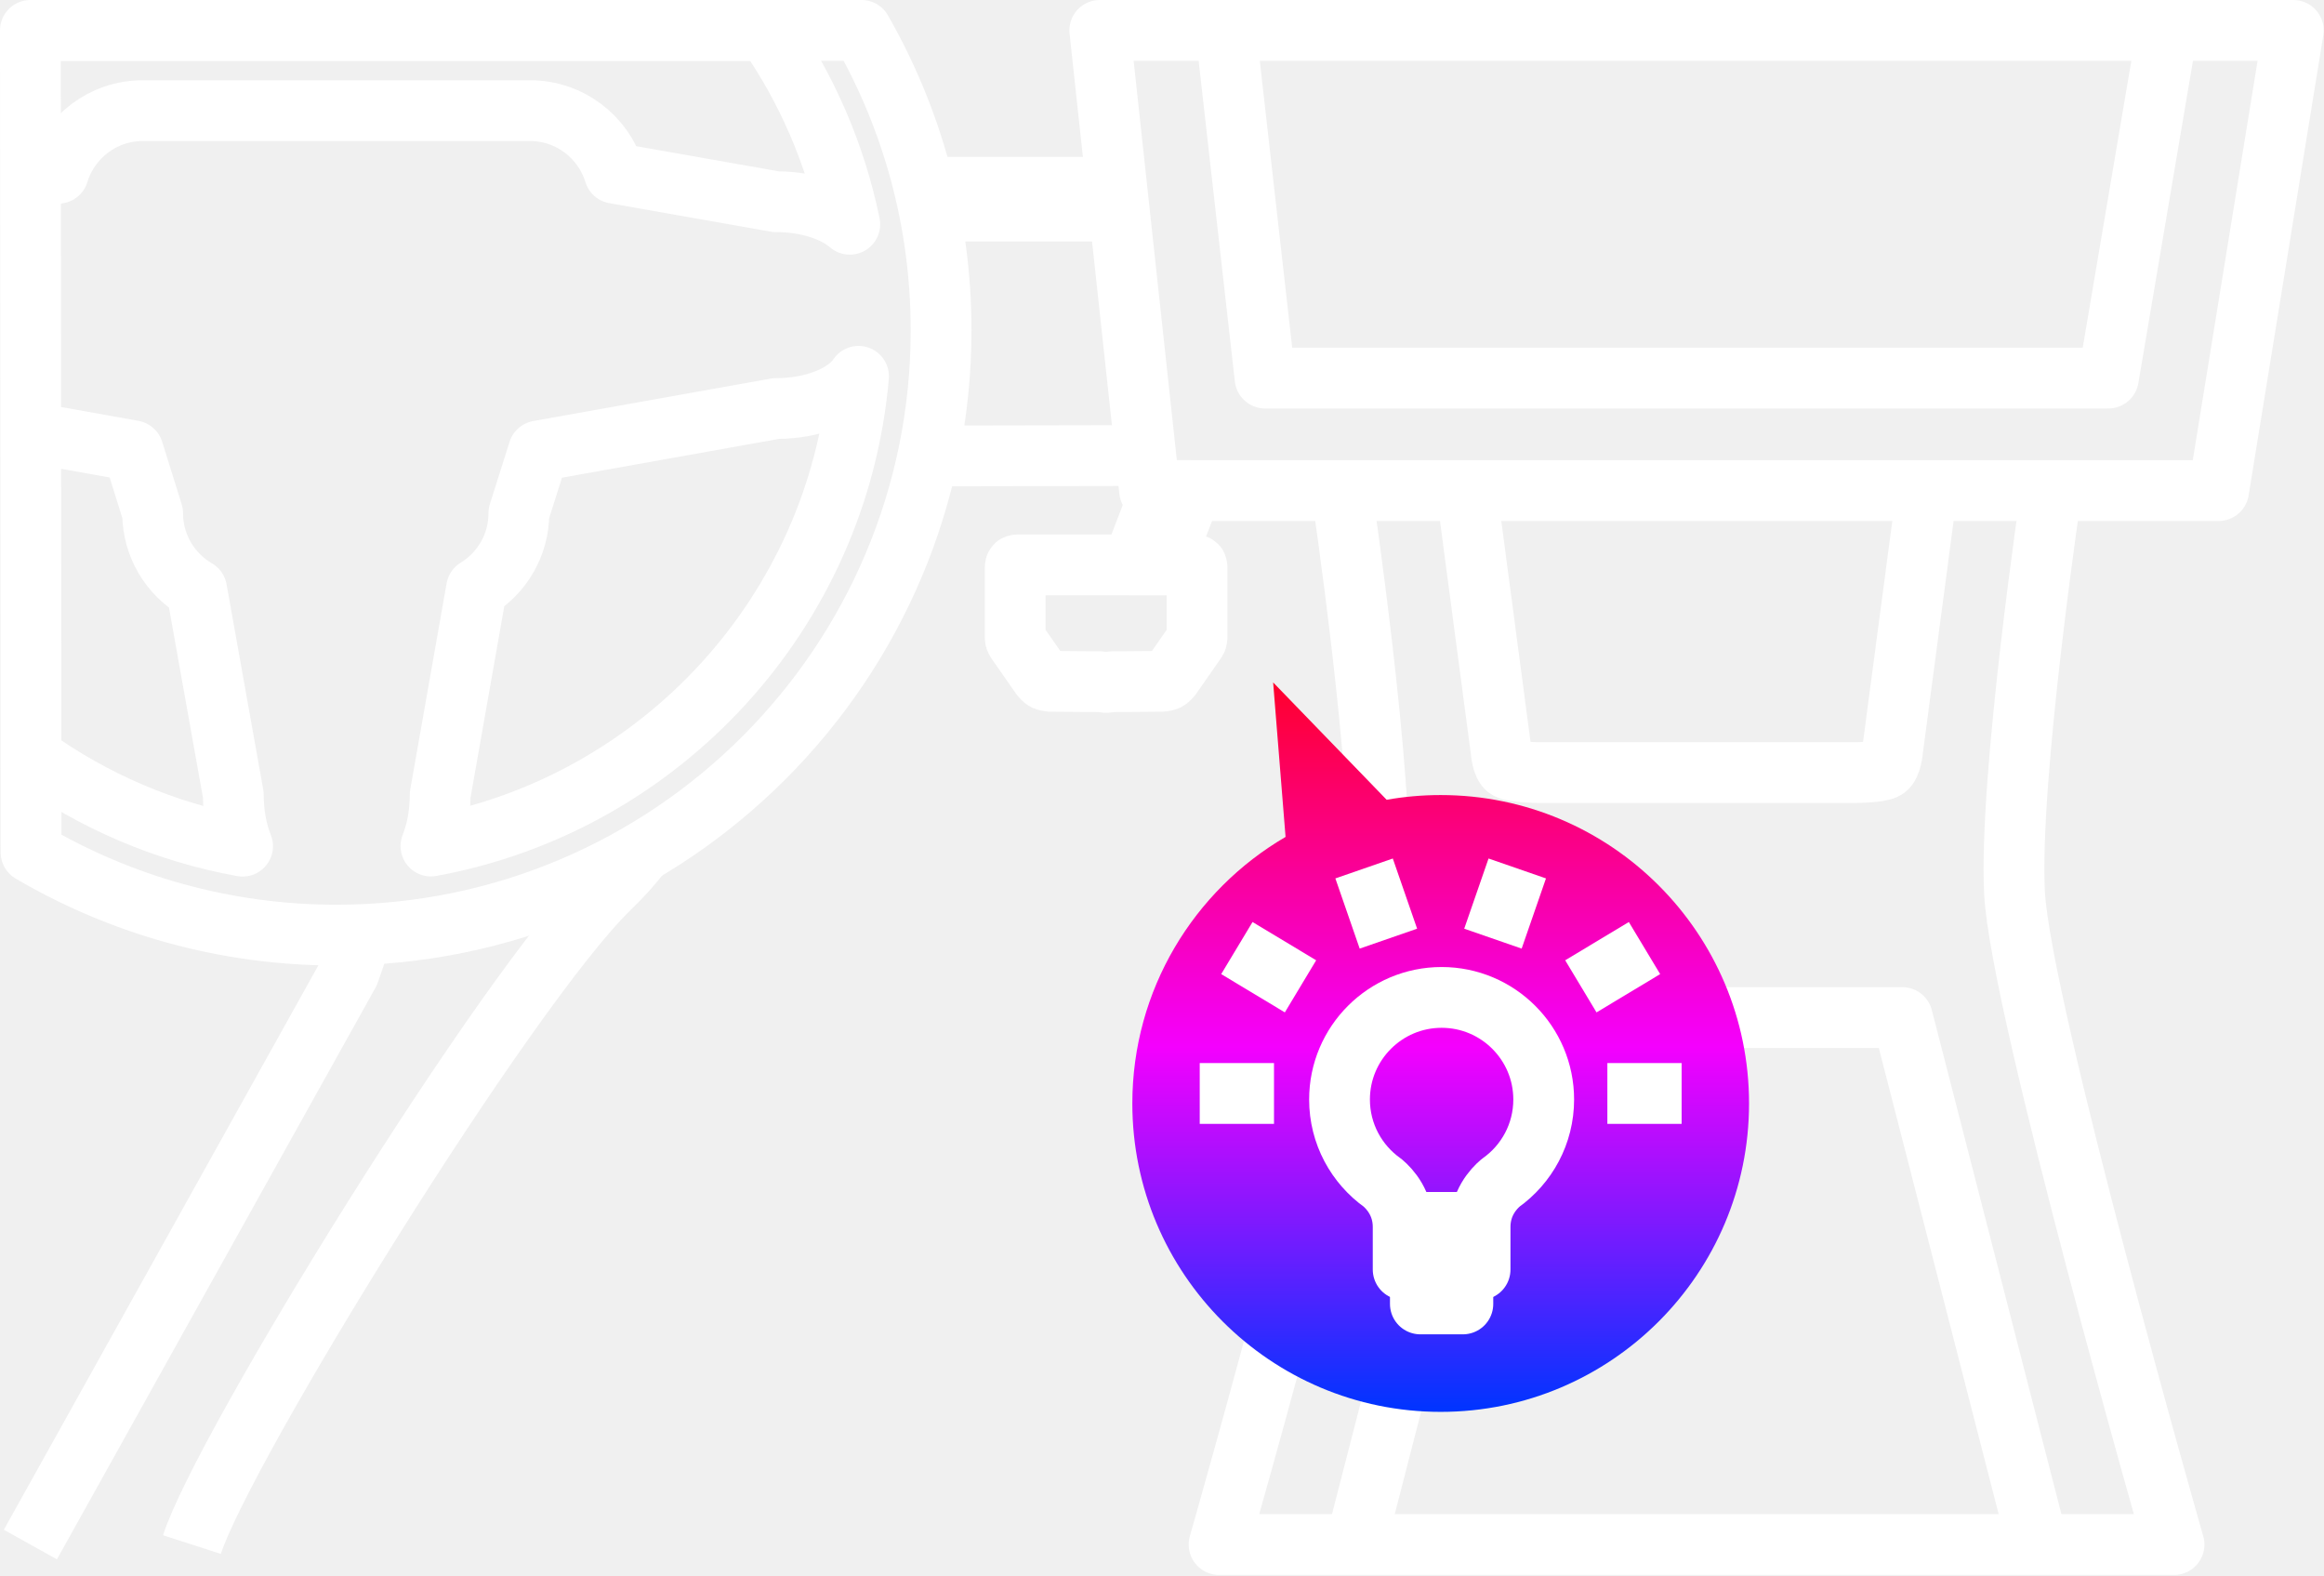
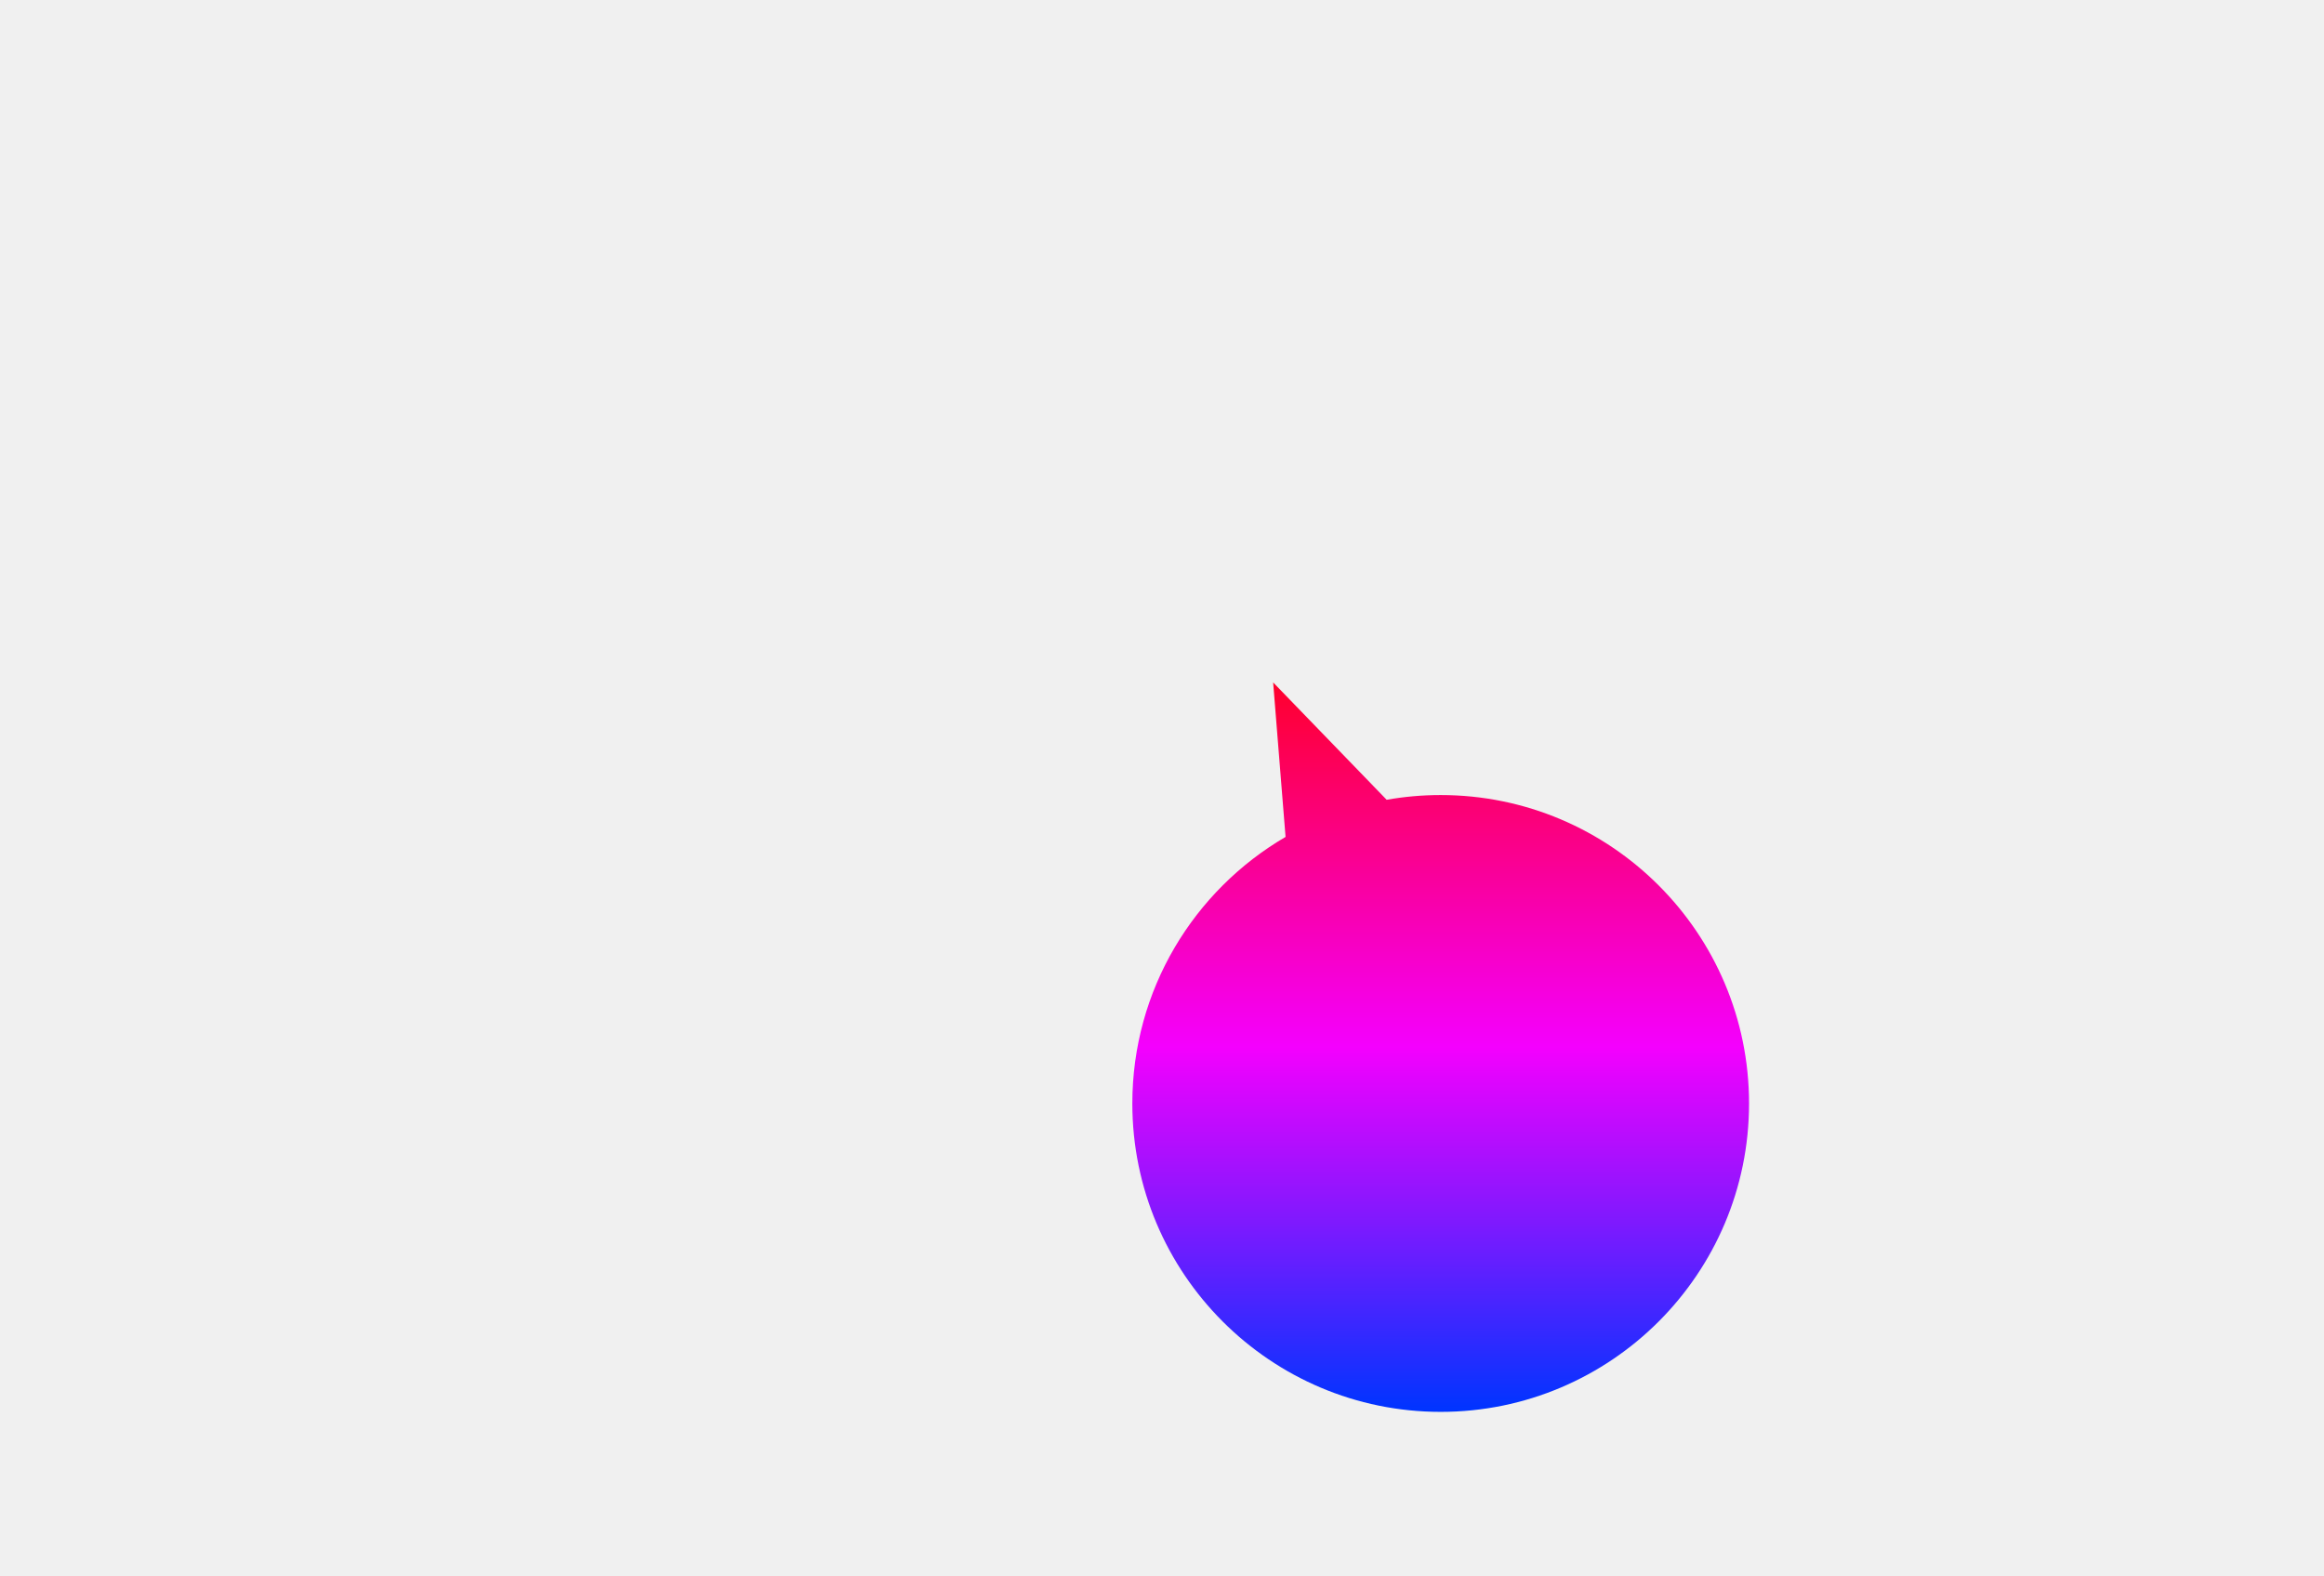
<svg xmlns="http://www.w3.org/2000/svg" width="100%" height="100%" viewBox="0 0 1912 1296" version="1.1" xml:space="preserve" style="fill-rule:evenodd;clip-rule:evenodd;stroke-linejoin:round;stroke-miterlimit:1.5;">
  <g transform="matrix(1,0,0,1,-5134.68,-683.231)">
    <g transform="matrix(1,0,0,1,4298.87,0)">
      <g transform="matrix(0.178079,0,0,1,1117.51,0)">
-         <path d="M2700.02,847.08L3583.44,847.08" style="fill:none;stroke:white;stroke-width:69.62px;" />
+         <path d="M2700.02,847.08L3583.44,847.08" style="fill:none;stroke:current-color;stroke-width:69.62px;" />
      </g>
    </g>
    <g transform="matrix(1,0,0,1,4298.87,0)">
      <g transform="matrix(1,0,0,1,2.7085,0)">
-         <path d="M1936.86,1086.78C1936.86,1086.78 1972.06,1323.18 1967.26,1417.6C1962.46,1512.02 1836.04,1953.7 1836.04,1953.7L2621.72,1953.7C2621.72,1953.7 2495.3,1512.02 2490.49,1417.6C2485.69,1323.18 2520.9,1086.78 2520.9,1086.78" style="fill:none;stroke:white;stroke-width:50px;" />
+         <path d="M1936.86,1086.78C1936.86,1086.78 1972.06,1323.18 1967.26,1417.6C1962.46,1512.02 1836.04,1953.7 1836.04,1953.7L2621.72,1953.7C2621.72,1953.7 2495.3,1512.02 2490.49,1417.6C2485.69,1323.18 2520.9,1086.78 2520.9,1086.78" style="fill:none;stroke:current-color;stroke-width:50px;" />
      </g>
    </g>
    <g transform="matrix(1,0,0,1,4298.87,0)">
-       <path d="M2722.56,708.231L1740.62,708.231L1781.58,1086.78L2661.11,1086.78L2722.56,708.231Z" style="fill:none;stroke:white;stroke-width:50px;" />
+       <path d="M2722.56,708.231L1740.62,708.231L1781.58,1086.78L2661.11,1086.78L2722.56,708.231Z" style="fill:none;stroke:current-color;stroke-width:50px;" />
    </g>
    <g transform="matrix(1,0,0,1,4298.87,0)">
      <g transform="matrix(0.788855,0,0,0.788855,471.187,149.539)">
-         <path d="M1740.62,708.231L1781.58,1070.77L2661.11,1070.77L2722.56,708.231" style="fill:none;stroke:white;stroke-width:63.38px;" />
+         <path d="M1740.62,708.231L1781.58,1070.77L2661.11,1070.77L2722.56,708.231" style="fill:none;stroke:current-color;stroke-width:63.38px;" />
      </g>
    </g>
    <g transform="matrix(1,0,0,1,4298.87,0)">
      <g transform="matrix(0.810996,0,0,0.810996,421.818,205.405)">
-         <path d="M1998.28,1086.78L2033.21,1350.43C2033.21,1350.43 2034.23,1365.52 2039.84,1368.84C2046.13,1372.56 2070.93,1372.77 2070.93,1372.77L2392.87,1372.77C2392.87,1372.77 2417.21,1372.71 2423.48,1368.84C2429.3,1365.25 2430.49,1349.57 2430.49,1349.57L2465.31,1086.78" style="fill:none;stroke:white;stroke-width:61.65px;" />
+         <path d="M1998.28,1086.78L2033.21,1350.43C2033.21,1350.43 2034.23,1365.52 2039.84,1368.84C2046.13,1372.56 2070.93,1372.77 2070.93,1372.77L2392.87,1372.77C2392.87,1372.77 2417.21,1372.71 2423.48,1368.84C2429.3,1365.25 2430.49,1349.57 2430.49,1349.57L2465.31,1086.78" style="fill:none;stroke:current-color;stroke-width:61.65px;" />
      </g>
    </g>
    <g transform="matrix(1,0,0,1,4298.87,0)">
      <g transform="matrix(0.864698,0,0,-0.864698,301.956,2707.27)">
-         <path d="M1907.13,871.485L2036.17,1372.77L2427.41,1372.77L2556.31,871.485" style="fill:none;stroke:white;stroke-width:57.82px;" />
+         <path d="M1907.13,871.485L2036.17,1372.77L2427.41,1372.77L2556.31,871.485" style="fill:none;stroke:current-color;stroke-width:57.82px;" />
      </g>
    </g>
    <g transform="matrix(1,0,0,1,4298.87,0)">
      <g transform="matrix(-1,0,0,1,4274.44,0)">
-         <path d="M2495.98,1057.94L2675.85,1058.28" style="fill:none;stroke:white;stroke-width:50px;" />
+         <path d="M2495.98,1057.94L2675.85,1058.28" style="fill:none;stroke:current-color;stroke-width:50px;" />
      </g>
    </g>
    <g transform="matrix(1,0,0,1,4298.87,0)">
      <g transform="matrix(-1,0,0,1,4274.44,0)">
-         <path d="M3140.81,1452.41C3146.48,1469.15 3151.5,1483.4 3151.5,1483.4L3413.63,1953.7" style="fill:none;stroke:white;stroke-width:50px;" />
+         <path d="M3140.81,1452.41C3146.48,1469.15 3151.5,1483.4 3151.5,1483.4L3413.63,1953.7" style="fill:none;stroke:current-color;stroke-width:50px;" />
      </g>
    </g>
    <g transform="matrix(1,0,0,1,4298.87,0)">
      <g transform="matrix(-1,0,0,1,4274.44,0)">
-         <path d="M2911.06,1384.57C2917.44,1393.34 2926.02,1402.99 2937.3,1413.92C3021.79,1495.86 3255.12,1874.32 3280.72,1953.7" style="fill:none;stroke:white;stroke-width:50px;" />
+         <path d="M2911.06,1384.57C2917.44,1393.34 2926.02,1402.99 2937.3,1413.92C3021.79,1495.86 3255.12,1874.32 3280.72,1953.7" style="fill:none;stroke:current-color;stroke-width:50px;" />
      </g>
    </g>
    <g transform="matrix(1,0,0,1,4298.87,0)">
-       <path d="M1544.61,708.231C1586.25,780.955 1610.06,865.173 1610.06,954.909C1610.06,1229.49 1387.14,1452.41 1112.56,1452.41C1020.95,1452.41 935.097,1427.6 861.35,1384.34L860.809,708.231L1544.61,708.231ZM1542.15,992.766C1531.76,1008.26 1505.22,1019.29 1474.16,1019.29L1278.88,1054.19L1262.69,1105.35C1262.69,1131.6 1248.75,1154.62 1227.87,1167.39L1197.93,1337.06C1197.93,1352.74 1195.12,1367.26 1190.34,1379.14C1379.17,1344.67 1525.23,1187.09 1542.15,992.766Z" style="fill:none;stroke:white;stroke-width:50px;" />
+       <path d="M1544.61,708.231C1586.25,780.955 1610.06,865.173 1610.06,954.909C1610.06,1229.49 1387.14,1452.41 1112.56,1452.41C1020.95,1452.41 935.097,1427.6 861.35,1384.34L860.809,708.231L1544.61,708.231ZM1542.15,992.766C1531.76,1008.26 1505.22,1019.29 1474.16,1019.29L1278.88,1054.19L1262.69,1105.35C1262.69,1131.6 1248.75,1154.62 1227.87,1167.39L1197.93,1337.06C1197.93,1352.74 1195.12,1367.26 1190.34,1379.14C1379.17,1344.67 1525.23,1187.09 1542.15,992.766Z" style="fill:none;stroke:current-color;stroke-width:50px;" />
    </g>
    <g transform="matrix(1,0,0,1,4298.87,0)">
-       <path d="M861.35,1305.37C912.222,1341.92 971.362,1367.66 1035.4,1379.25C1030.6,1367.35 1027.77,1352.79 1027.77,1337.06L997.595,1168.22C975.951,1155.62 961.392,1132.17 961.392,1105.35L945.355,1054.03L861.35,1039.02" style="fill:none;stroke:white;stroke-width:50px;" />
+       <path d="M861.35,1305.37C912.222,1341.92 971.362,1367.66 1035.4,1379.25C1030.6,1367.35 1027.77,1352.79 1027.77,1337.06L997.595,1168.22C975.951,1155.62 961.392,1132.17 961.392,1105.35L945.355,1054.03L861.35,1039.02" style="fill:none;stroke:current-color;stroke-width:50px;" />
    </g>
    <g transform="matrix(1,0,0,1,4298.87,0)">
-       <path d="M861.35,829.651L883.785,825.692C892.872,795.92 920.581,774.234 953.316,774.234L1271.8,774.234C1304.54,774.234 1332.24,795.92 1341.33,825.692L1474.16,849.133C1499.57,849.133 1521.96,856.515 1534.95,867.687C1522.96,809.39 1499.19,755.37 1466.23,708.231L861.35,708.231" style="fill:none;stroke:white;stroke-width:50px;" />
+       <path d="M861.35,829.651L883.785,825.692C892.872,795.92 920.581,774.234 953.316,774.234L1271.8,774.234C1304.54,774.234 1332.24,795.92 1341.33,825.692L1474.16,849.133C1499.57,849.133 1521.96,856.515 1534.95,867.687C1522.96,809.39 1499.19,755.37 1466.23,708.231L861.35,708.231" style="fill:none;stroke:current-color;stroke-width:50px;" />
    </g>
    <g transform="matrix(1,0,0,1,4298.87,0)">
      <g transform="matrix(1.66683,0,0,1.66683,-2642.48,-617.828)">
        <path d="M2771.2,1175.23C2779.86,1173.7 2788.77,1172.9 2797.87,1172.9C2881.87,1172.9 2950.07,1241.1 2950.07,1325.1C2950.07,1409.1 2881.87,1477.29 2797.87,1477.29C2713.87,1477.29 2645.67,1409.1 2645.67,1325.1C2645.67,1269 2676.08,1219.96 2721.3,1193.56L2715.17,1117.32L2771.2,1175.23Z" style="fill:url(#_Linear1_565);" />
      </g>
    </g>
    <g transform="matrix(1,0,0,1,4298.87,0)">
      <g transform="matrix(1.50669,0,0,1.50669,-2193.66,-404.718)">
        <g transform="matrix(0.76874,0,0,0.76874,647.034,331.611)">
-           <path d="M2755.95,1347.94C2737.44,1334.79 2725.35,1313.18 2725.35,1288.77C2725.35,1248.75 2757.85,1216.26 2797.87,1216.26C2837.89,1216.26 2870.38,1248.75 2870.38,1288.77C2870.38,1313.18 2858.3,1334.79 2839.78,1347.94C2834.77,1352.16 2825.19,1362.43 2825.19,1379.25L2825.19,1409.5L2770.55,1409.5L2770.55,1379.25C2770.55,1362.43 2760.97,1352.16 2755.95,1347.94Z" style="fill:none;stroke:white;stroke-width:43.17px;" />
-           <rect x="2782.77" y="1409.5" width="30.189" height="24.438" style="fill:none;stroke:white;stroke-width:43.17px;" />
-           <path d="M2770.43,1376.04L2825.29,1376.04" style="fill:none;stroke:white;stroke-width:43.17px;" />
+           <path d="M2755.95,1347.94C2737.44,1334.79 2725.35,1313.18 2725.35,1288.77C2725.35,1248.75 2757.85,1216.26 2797.87,1216.26C2837.89,1216.26 2870.38,1248.75 2870.38,1288.77C2870.38,1313.18 2858.3,1334.79 2839.78,1347.94C2834.77,1352.16 2825.19,1362.43 2825.19,1379.25L2825.19,1409.5L2770.55,1409.5L2770.55,1379.25C2770.55,1362.43 2760.97,1352.16 2755.95,1347.94Z" style="fill:none;stroke:current-color;stroke-width:43.17px;" />
+           <rect x="2782.77" y="1409.5" width="30.189" height="24.438" style="fill:none;stroke:current-color;stroke-width:43.17px;" />
+           <path d="M2770.43,1376.04L2825.29,1376.04" style="fill:none;stroke:current-color;stroke-width:43.17px;" />
        </g>
        <g transform="matrix(1,0,0,1,-5.69389,-4.89244)">
-           <path d="M2671.48,1323.94L2712.03,1323.94" style="fill:none;stroke:white;stroke-width:33.19px;" />
+           <path d="M2671.48,1323.94L2712.03,1323.94" style="fill:none;stroke:current-color;stroke-width:33.19px;" />
        </g>
        <g transform="matrix(-1,0,0,1,5600.4,-4.89244)">
-           <path d="M2671.48,1323.94L2712.03,1323.94" style="fill:none;stroke:white;stroke-width:33.19px;" />
+           <path d="M2671.48,1323.94L2712.03,1323.94" style="fill:none;stroke:current-color;stroke-width:33.19px;" />
        </g>
        <g transform="matrix(0.856945,0.515407,-0.515407,0.856945,1079.12,-1271.79)">
-           <path d="M2671.48,1323.94L2712.03,1323.94" style="fill:none;stroke:white;stroke-width:33.19px;" />
+           <path d="M2671.48,1323.94L2712.03,1323.94" style="fill:none;stroke:current-color;stroke-width:33.19px;" />
        </g>
        <g transform="matrix(-0.856945,0.515407,0.515407,0.856945,4515.59,-1271.79)">
-           <path d="M2671.48,1323.94L2712.03,1323.94" style="fill:none;stroke:white;stroke-width:33.19px;" />
+           <path d="M2671.48,1323.94L2712.03,1323.94" style="fill:none;stroke:current-color;stroke-width:33.19px;" />
        </g>
        <g transform="matrix(0.327451,0.944868,-0.944868,0.327451,3131.7,-1761.52)">
-           <path d="M2671.48,1323.94L2712.03,1323.94" style="fill:none;stroke:white;stroke-width:33.19px;" />
+           <path d="M2671.48,1323.94L2712.03,1323.94" style="fill:none;stroke:current-color;stroke-width:33.19px;" />
        </g>
        <g transform="matrix(-0.327451,0.944868,0.944868,0.327451,2463,-1761.52)">
-           <path d="M2671.48,1323.94L2712.03,1323.94" style="fill:none;stroke:white;stroke-width:33.19px;" />
+           <path d="M2671.48,1323.94L2712.03,1323.94" style="fill:none;stroke:current-color;stroke-width:33.19px;" />
        </g>
      </g>
    </g>
    <g transform="matrix(1,0,0,1,4298.87,0)">
-       <path d="M1815.8,1086.78L1790.88,1086.78L1767.4,1147.86L1792.32,1147.86L1815.8,1086.78Z" style="fill:none;stroke:white;stroke-width:50px;" />
+       <path d="M1815.8,1086.78L1790.88,1086.78L1767.4,1147.86L1792.32,1147.86L1815.8,1086.78Z" style="fill:none;stroke:current-color;stroke-width:50px;" />
    </g>
    <g transform="matrix(1,0,0,1,4298.87,0)">
-       <path d="M1745.84,1244.55L1740.62,1243.96L1700.43,1243.65C1700.43,1243.65 1696.96,1243.37 1695.59,1242.69C1694.22,1242 1692.22,1239.54 1692.22,1239.54L1672.4,1211.1C1672.4,1211.1 1671.48,1209.84 1671.25,1209.13C1671.02,1208.43 1671.03,1206.87 1671.03,1206.87L1671.03,1150.48C1671.03,1150.48 1671.02,1148.76 1671.43,1148.33C1671.83,1147.89 1673.46,1147.86 1673.46,1147.86L1818.22,1147.86C1818.22,1147.86 1819.84,1147.89 1820.25,1148.33C1820.65,1148.76 1820.64,1150.48 1820.64,1150.48L1820.64,1206.87C1820.64,1206.87 1820.65,1208.43 1820.43,1209.13C1820.2,1209.84 1819.28,1211.1 1819.28,1211.1L1799.46,1239.54C1799.46,1239.54 1797.46,1242 1796.09,1242.69C1794.72,1243.37 1791.25,1243.65 1791.25,1243.65L1751.06,1243.96L1745.84,1244.55Z" style="fill:none;stroke:white;stroke-width:50px;" />
+       <path d="M1745.84,1244.55L1740.62,1243.96L1700.43,1243.65C1700.43,1243.65 1696.96,1243.37 1695.59,1242.69C1694.22,1242 1692.22,1239.54 1692.22,1239.54L1672.4,1211.1C1672.4,1211.1 1671.48,1209.84 1671.25,1209.13C1671.02,1208.43 1671.03,1206.87 1671.03,1206.87L1671.03,1150.48C1671.03,1150.48 1671.02,1148.76 1671.43,1148.33C1671.83,1147.89 1673.46,1147.86 1673.46,1147.86L1818.22,1147.86C1818.22,1147.86 1819.84,1147.89 1820.25,1148.33C1820.65,1148.76 1820.64,1150.48 1820.64,1150.48L1820.64,1206.87C1820.64,1206.87 1820.65,1208.43 1820.43,1209.13C1820.2,1209.84 1819.28,1211.1 1819.28,1211.1L1799.46,1239.54C1799.46,1239.54 1797.46,1242 1796.09,1242.69C1794.72,1243.37 1791.25,1243.65 1791.25,1243.65L1751.06,1243.96L1745.84,1244.55Z" style="fill:none;stroke:current-color;stroke-width:50px;" />
    </g>
  </g>
  <defs>
    <linearGradient id="_Linear1_565" x1="100%" y1="100%">
      <stop offset="0%" stop-color="rgb(0,52,255)" stop-opacity="1">
        <animate attributeName="stop-color" values="rgb(0,52,255);rgb(244,0,254);rgb(255,0,45);rgb(227,204,33);rgb(66,214,85);rgb(107,201,189);rgb(0,234,255);rgb(0,52,255)" dur="3s" repeatCount="indefinite" />
      </stop>
      <stop offset="50%" stop-color="rgb(244,0,254)" stop-opacity="1">
        <animate attributeName="stop-color" values="rgb(244,0,254);rgb(255,0,45);rgb(227,204,33);rgb(66,214,85);rgb(107,201,189);rgb(0,234,255);rgb(0,52,255);rgb(244,0,254)" dur="3s" repeatCount="indefinite" />
      </stop>
      <stop offset="100%" stop-color="rgb(255,0,45)" stop-opacity="1">
        <animate attributeName="stop-color" values="rgb(255,0,45);rgb(227,204,33);rgb(66,214,85);rgb(107,201,189);rgb(0,234,255);rgb(0,52,255);rgb(244,0,254);rgb(255,0,45)" dur="3s" repeatCount="indefinite" />
      </stop>
    </linearGradient>
  </defs>
</svg>
